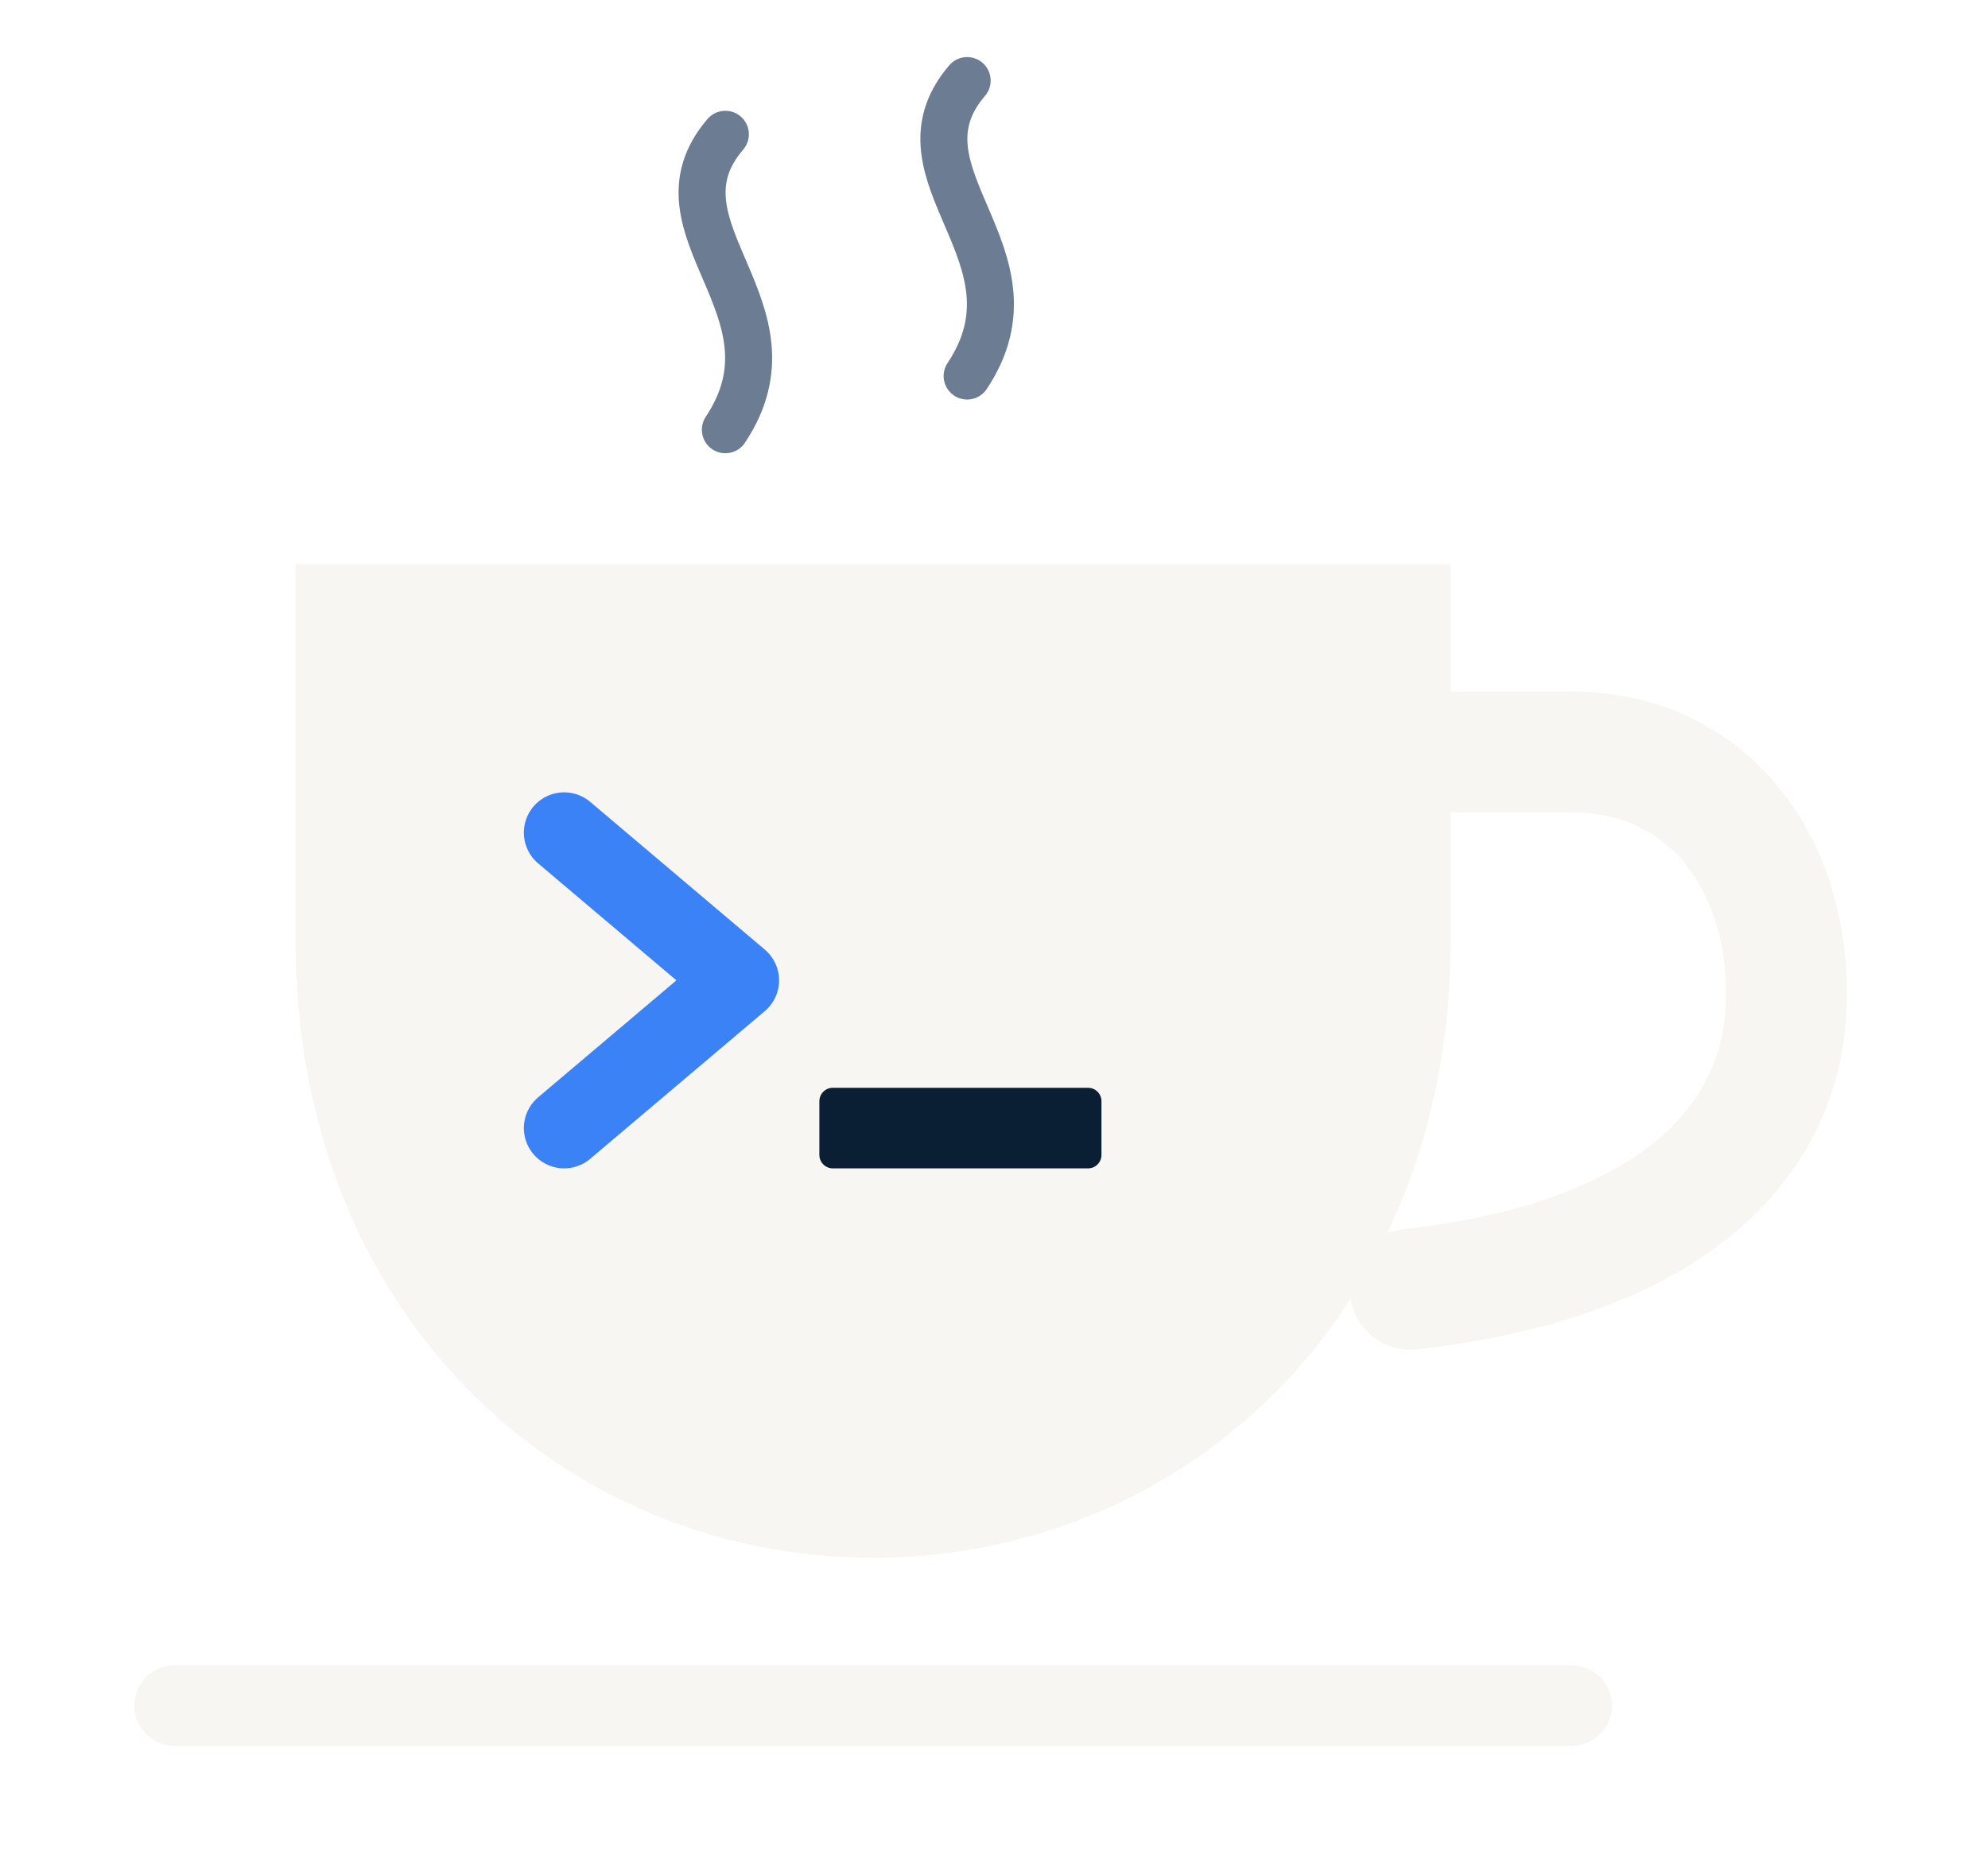
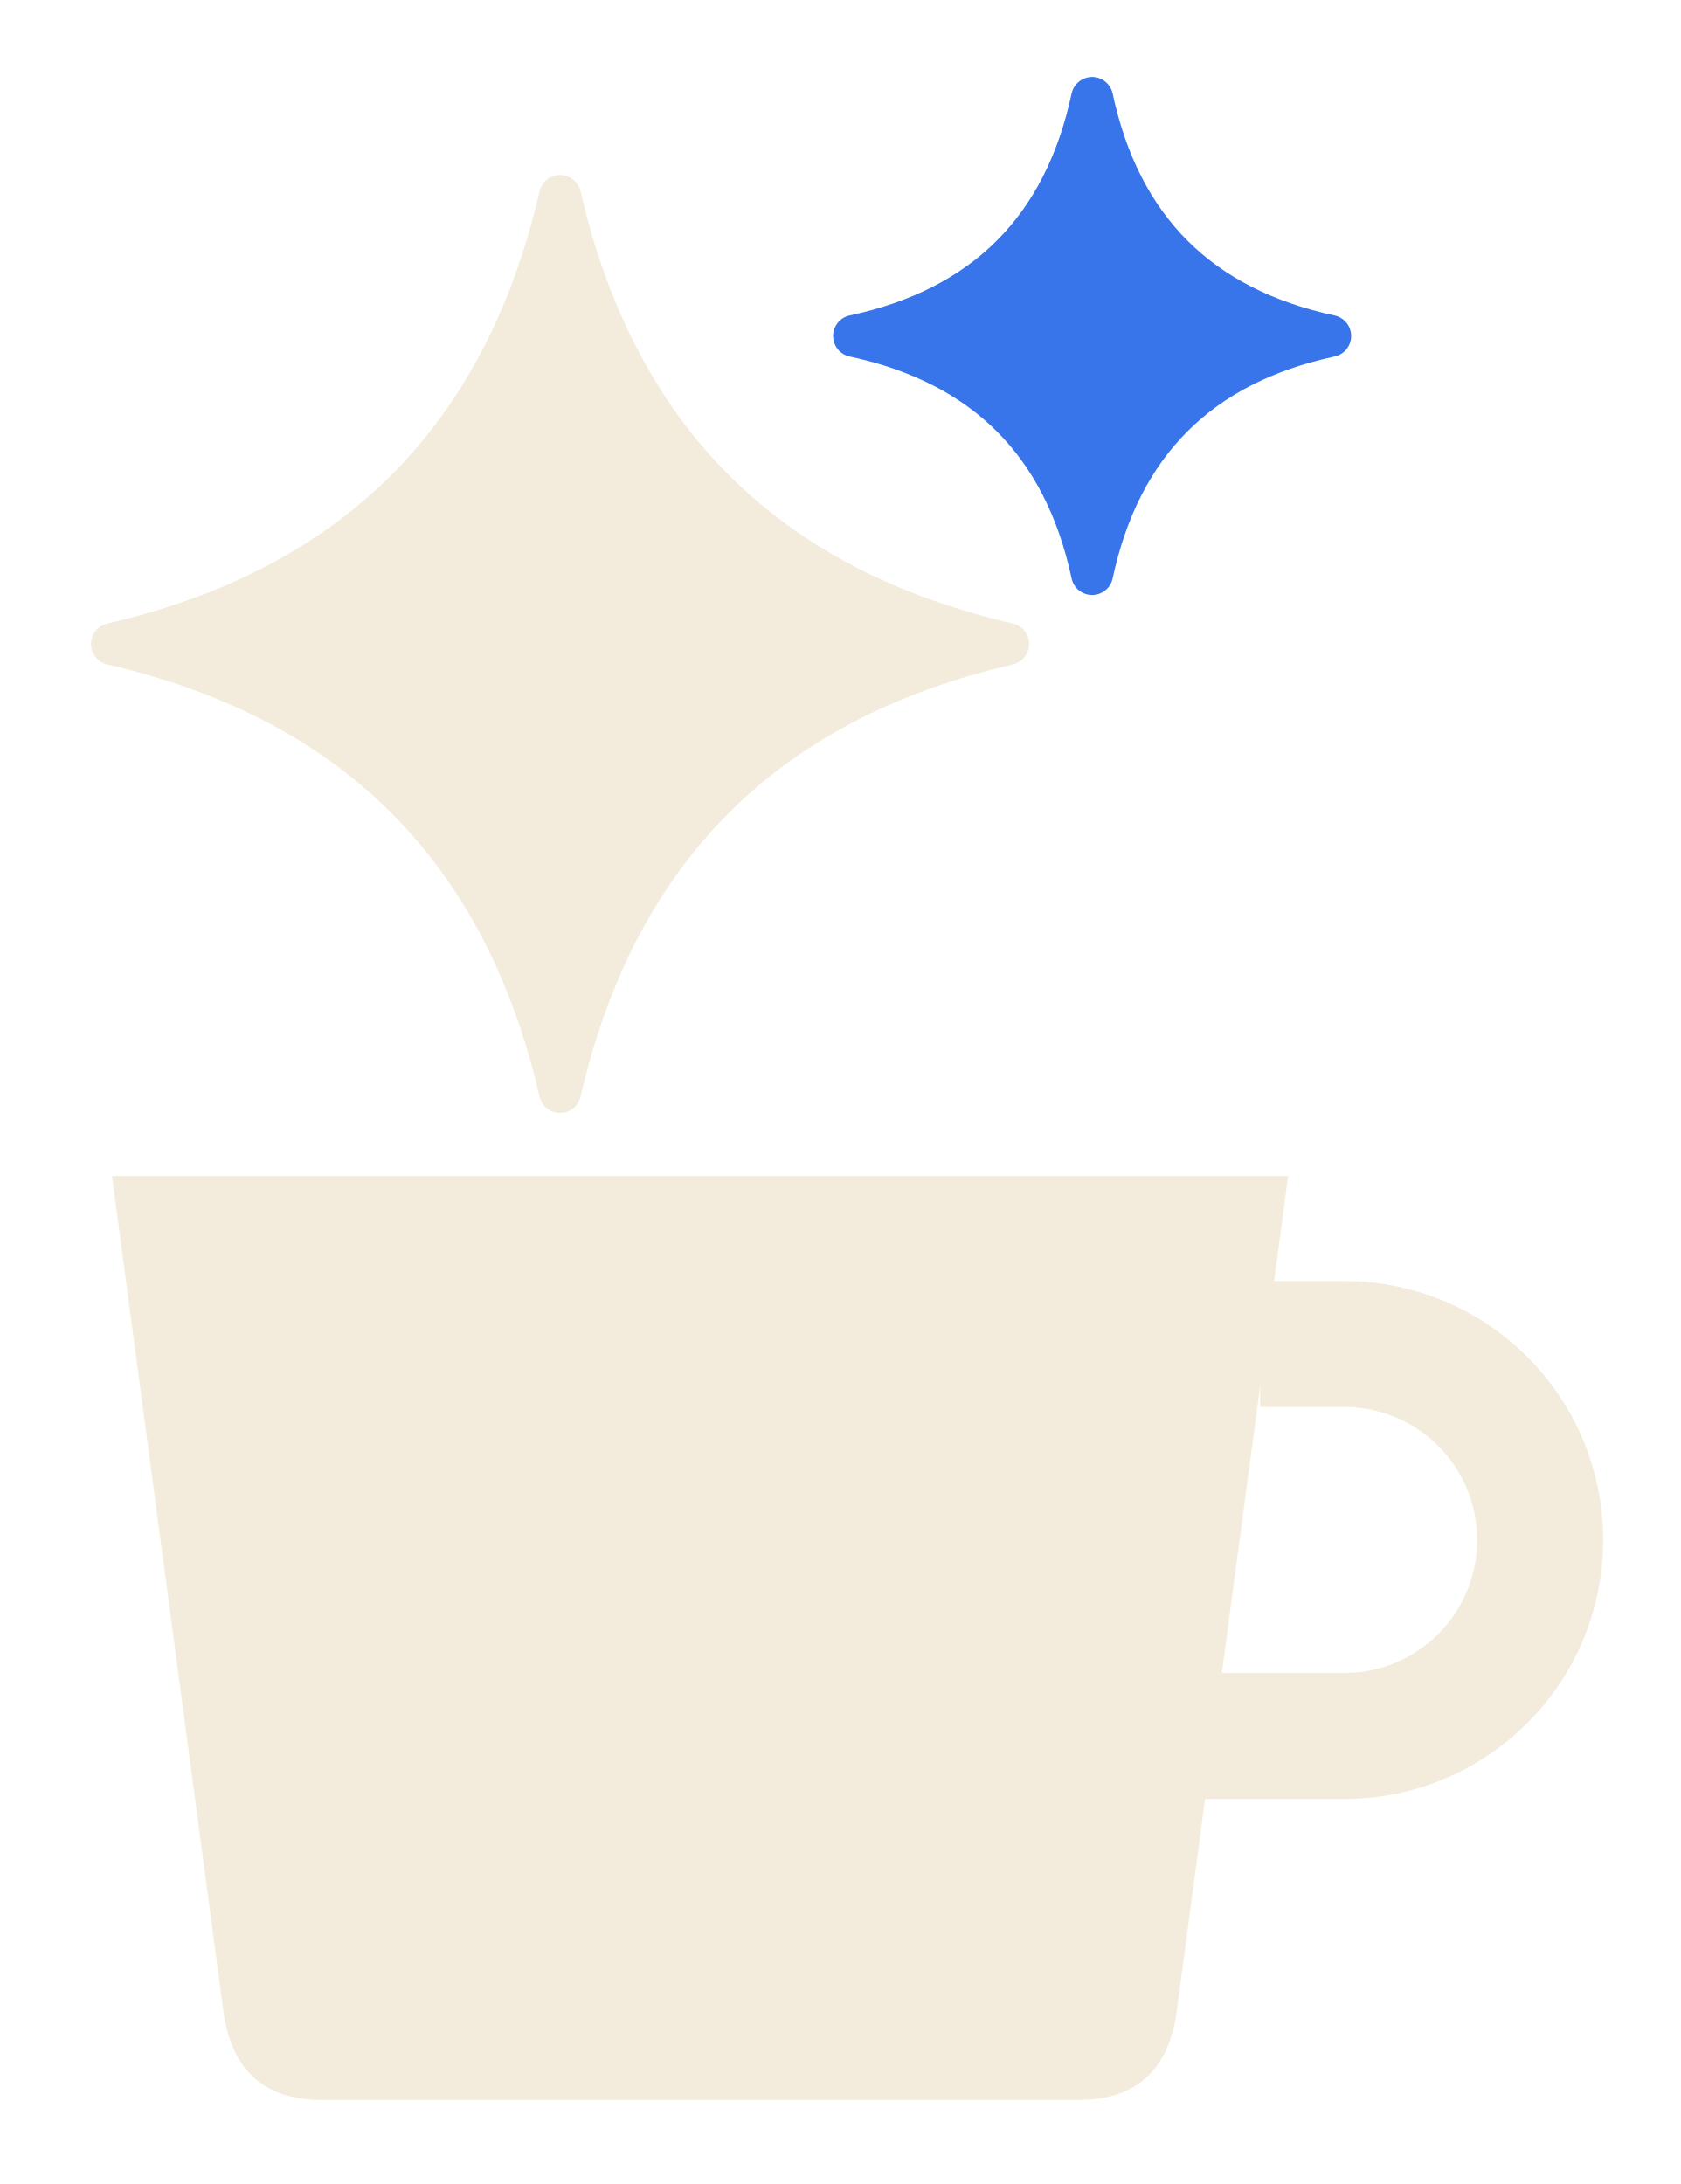
- <svg xmlns="http://www.w3.org/2000/svg" viewBox="0 0 148 138" width="148" height="138">
-   <g transform="translate(4.00,4.00) scale(1)">
-     <path d="M50 6 C44 13 56 19 50 28" stroke="#6B7C93" stroke-width="3.5" fill="none" stroke-linecap="round" />
-     <path d="M68 2 C62 9 74 15 68 24" stroke="#6B7C93" stroke-width="3.5" fill="none" stroke-linecap="round" />
-     <path d="M18 38 H104 V66 C104 94 84 112 61 112 C38 112 18 94 18 66 Z" fill="#F8F6F2" />
-     <path d="M104 52 H113 C123 52 129 60 129 70 C129 82 119 90 101 92" fill="none" stroke="#F8F6F2" stroke-width="9" stroke-linecap="round" />
-     <path d="M38 58 L51 69 L38 80" stroke="#3B82F6" stroke-width="6" fill="none" stroke-linecap="round" stroke-linejoin="round" />
-     <rect x="57" y="77" width="21" height="6" rx="1" fill="#0A1F33" />
-     <rect x="6" y="120" width="110" height="6" rx="3" fill="#F8F6F2" />
-   </g>
+ <svg xmlns="http://www.w3.org/2000/svg" viewBox="50 12 120 156" width="120" height="156">
+   <path d="M90 26Q96 52 122 58Q96 64 90 90Q84 64 58 58Q84 52 90 26Z" fill="#F3ECDC" stroke="#F3ECDC" stroke-width="3" stroke-linejoin="round" />
+   <path d="M128 19Q131 33 145 36Q131 39 128 53Q125 39 111 36Q125 33 128 19Z" fill="#3875EA" stroke="#3875EA" stroke-width="3" stroke-linejoin="round" />
+   <path d="M58 96H142L134 156Q133 162 127 162H73Q67 162 66 156Z" fill="#F3ECDC" />
+   <path d="M140 108h6a14 14 0 0 1 0 28h-10" fill="none" stroke="#F3ECDC" stroke-width="9" />
</svg>
